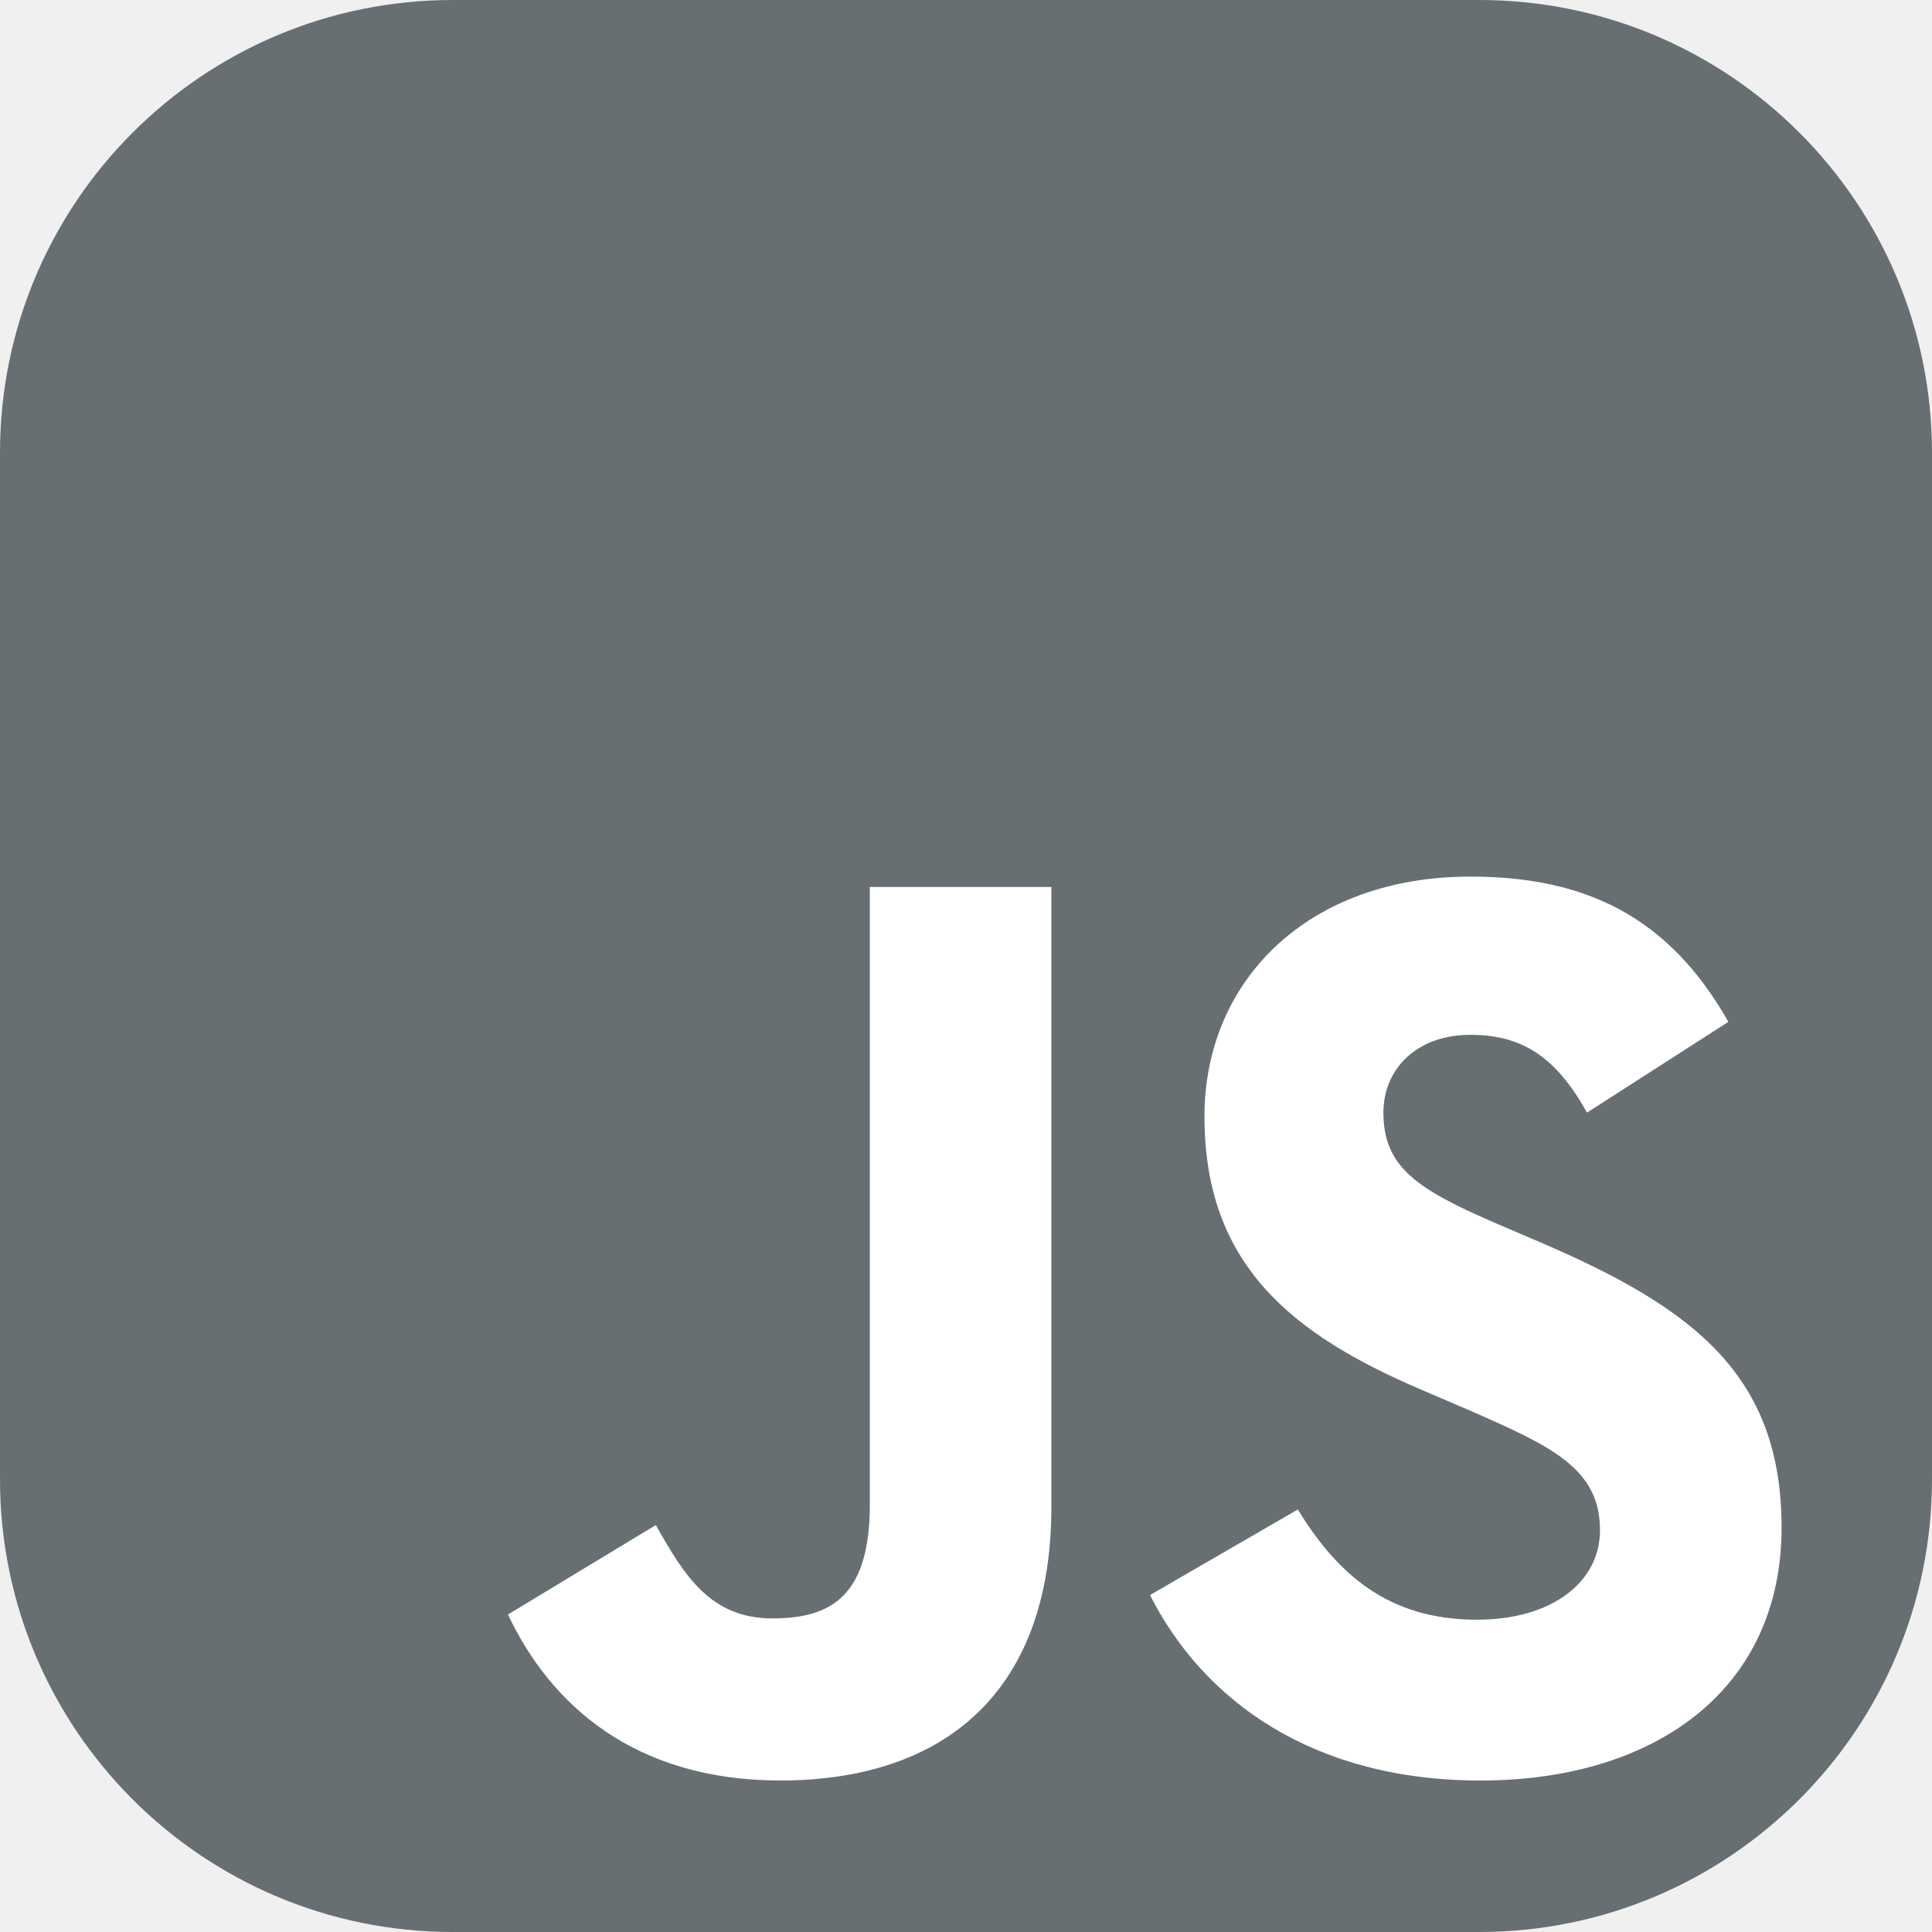
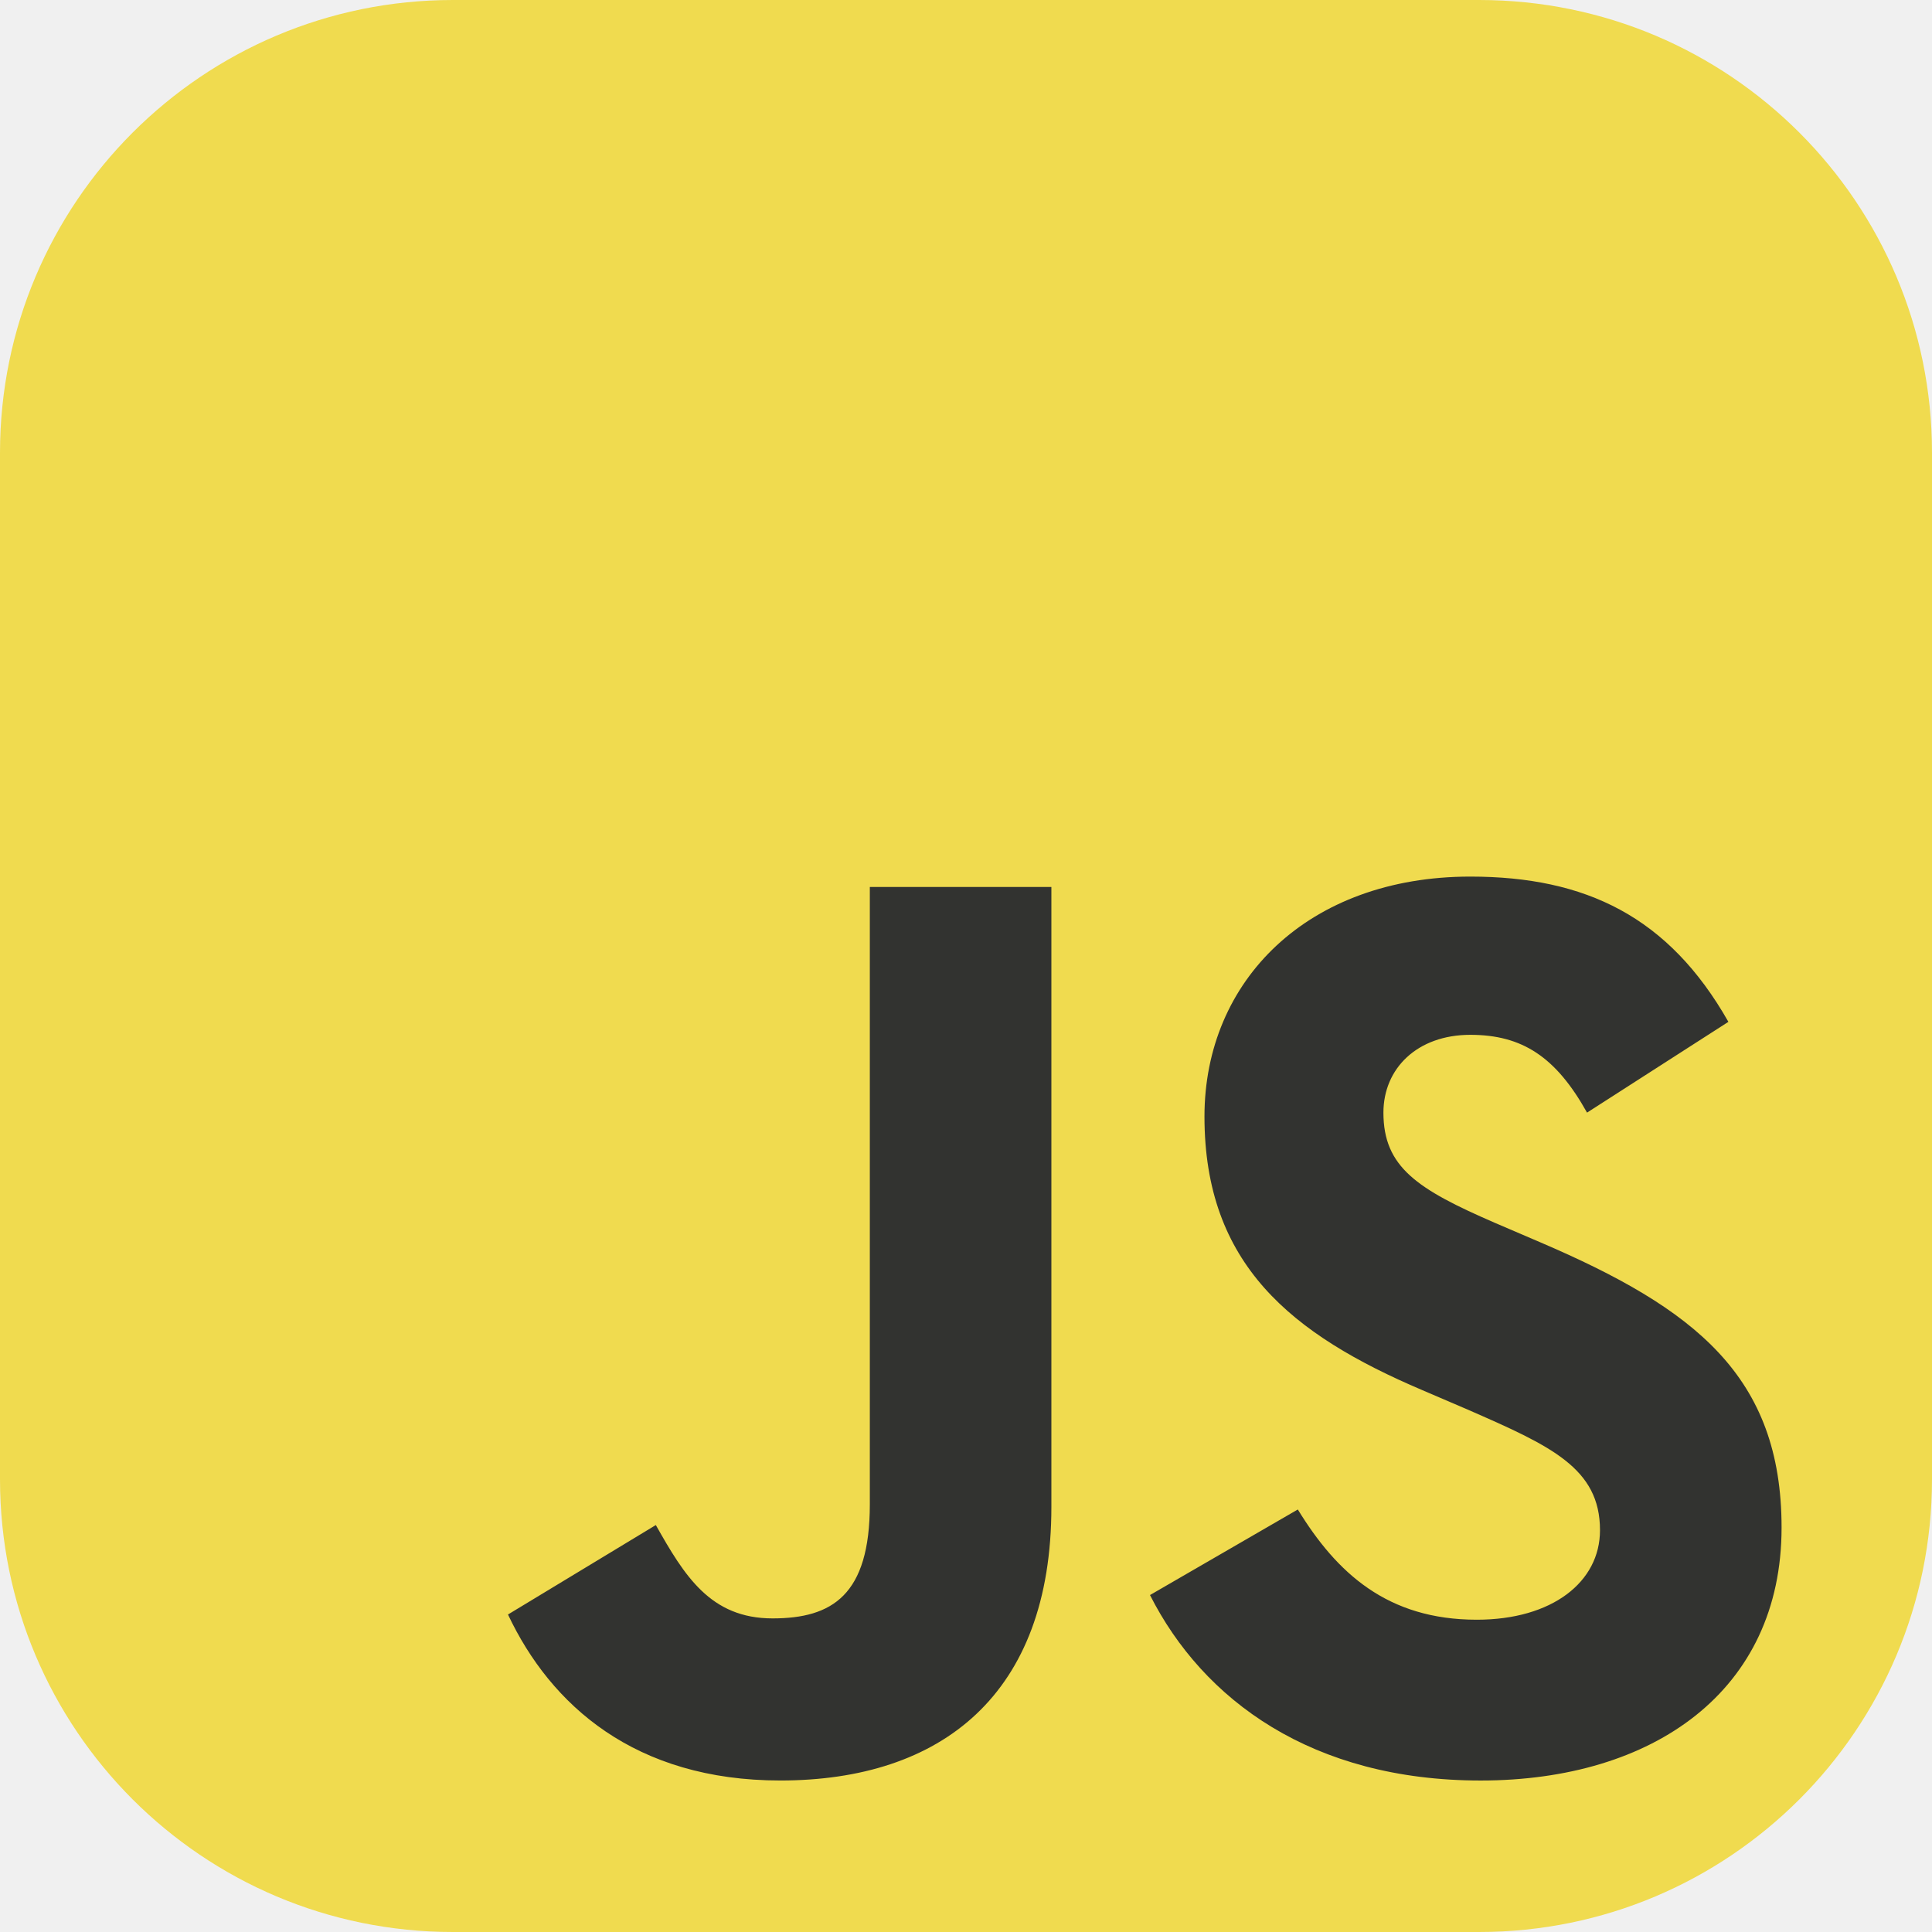
<svg xmlns="http://www.w3.org/2000/svg" width="72" height="72" viewBox="0 0 72 72" fill="none">
-   <g clip-path="url(#clip0_660_1585)">
-     <path d="M55.125 0H16.875C7.555 0 0 7.555 0 16.875V55.125C0 64.445 7.555 72 16.875 72H55.125C64.445 72 72 64.445 72 55.125V16.875C72 7.555 64.445 0 55.125 0Z" fill="#676F73" />
-     <path d="M18.931 60.168L24.441 56.834C25.504 58.718 26.471 60.313 28.791 60.313C31.014 60.313 32.416 59.444 32.416 56.061V33.055H39.182V56.156C39.182 63.164 35.074 66.354 29.081 66.354C23.668 66.354 20.526 63.551 18.931 60.168M42.857 59.443L48.366 56.254C49.817 58.622 51.702 60.362 55.036 60.362C57.84 60.362 59.627 58.96 59.627 57.027C59.627 54.707 57.791 53.885 54.698 52.532L53.007 51.807C48.125 49.729 44.887 47.119 44.887 41.609C44.887 36.535 48.753 32.668 54.795 32.668C59.096 32.668 62.189 34.166 64.412 38.081L59.144 41.464C57.984 39.386 56.728 38.565 54.795 38.565C52.813 38.565 51.556 39.821 51.556 41.464C51.556 43.494 52.813 44.316 55.713 45.573L57.404 46.298C63.156 48.763 66.394 51.276 66.394 56.93C66.394 63.02 61.609 66.355 55.181 66.355C48.898 66.355 44.839 63.358 42.857 59.443Z" fill="white" />
+   <g clip-path="url(#clip0_539_1214)">
+     <path d="M55.125 0H16.875C7.555 0 0 7.555 0 16.875V55.125C0 64.445 7.555 72 16.875 72H55.125C64.445 72 72 64.445 72 55.125V16.875C72 7.555 64.445 0 55.125 0Z" fill="#F0DB4F" />
+     <path d="M18.931 60.168L24.441 56.834C25.504 58.718 26.471 60.313 28.791 60.313C31.014 60.313 32.416 59.444 32.416 56.061V33.055H39.182V56.156C39.182 63.164 35.074 66.354 29.081 66.354C23.668 66.354 20.526 63.551 18.931 60.168M42.857 59.443L48.366 56.254C49.817 58.622 51.702 60.362 55.036 60.362C57.84 60.362 59.627 58.96 59.627 57.027C59.627 54.707 57.791 53.885 54.698 52.532L53.007 51.807C48.125 49.729 44.887 47.119 44.887 41.609C44.887 36.535 48.753 32.668 54.795 32.668C59.096 32.668 62.189 34.166 64.412 38.081L59.144 41.464C57.984 39.386 56.728 38.565 54.795 38.565C52.813 38.565 51.556 39.821 51.556 41.464C51.556 43.494 52.813 44.316 55.713 45.573L57.404 46.298C63.156 48.763 66.394 51.276 66.394 56.93C66.394 63.02 61.609 66.355 55.181 66.355C48.898 66.355 44.839 63.358 42.857 59.443Z" fill="#323330" />
  </g>
  <defs>
-     <clipPath id="clip0_660_1585">
+     <clipPath id="clip0_539_1214">
      <rect width="72" height="72" fill="white" />
    </clipPath>
  </defs>
</svg>
